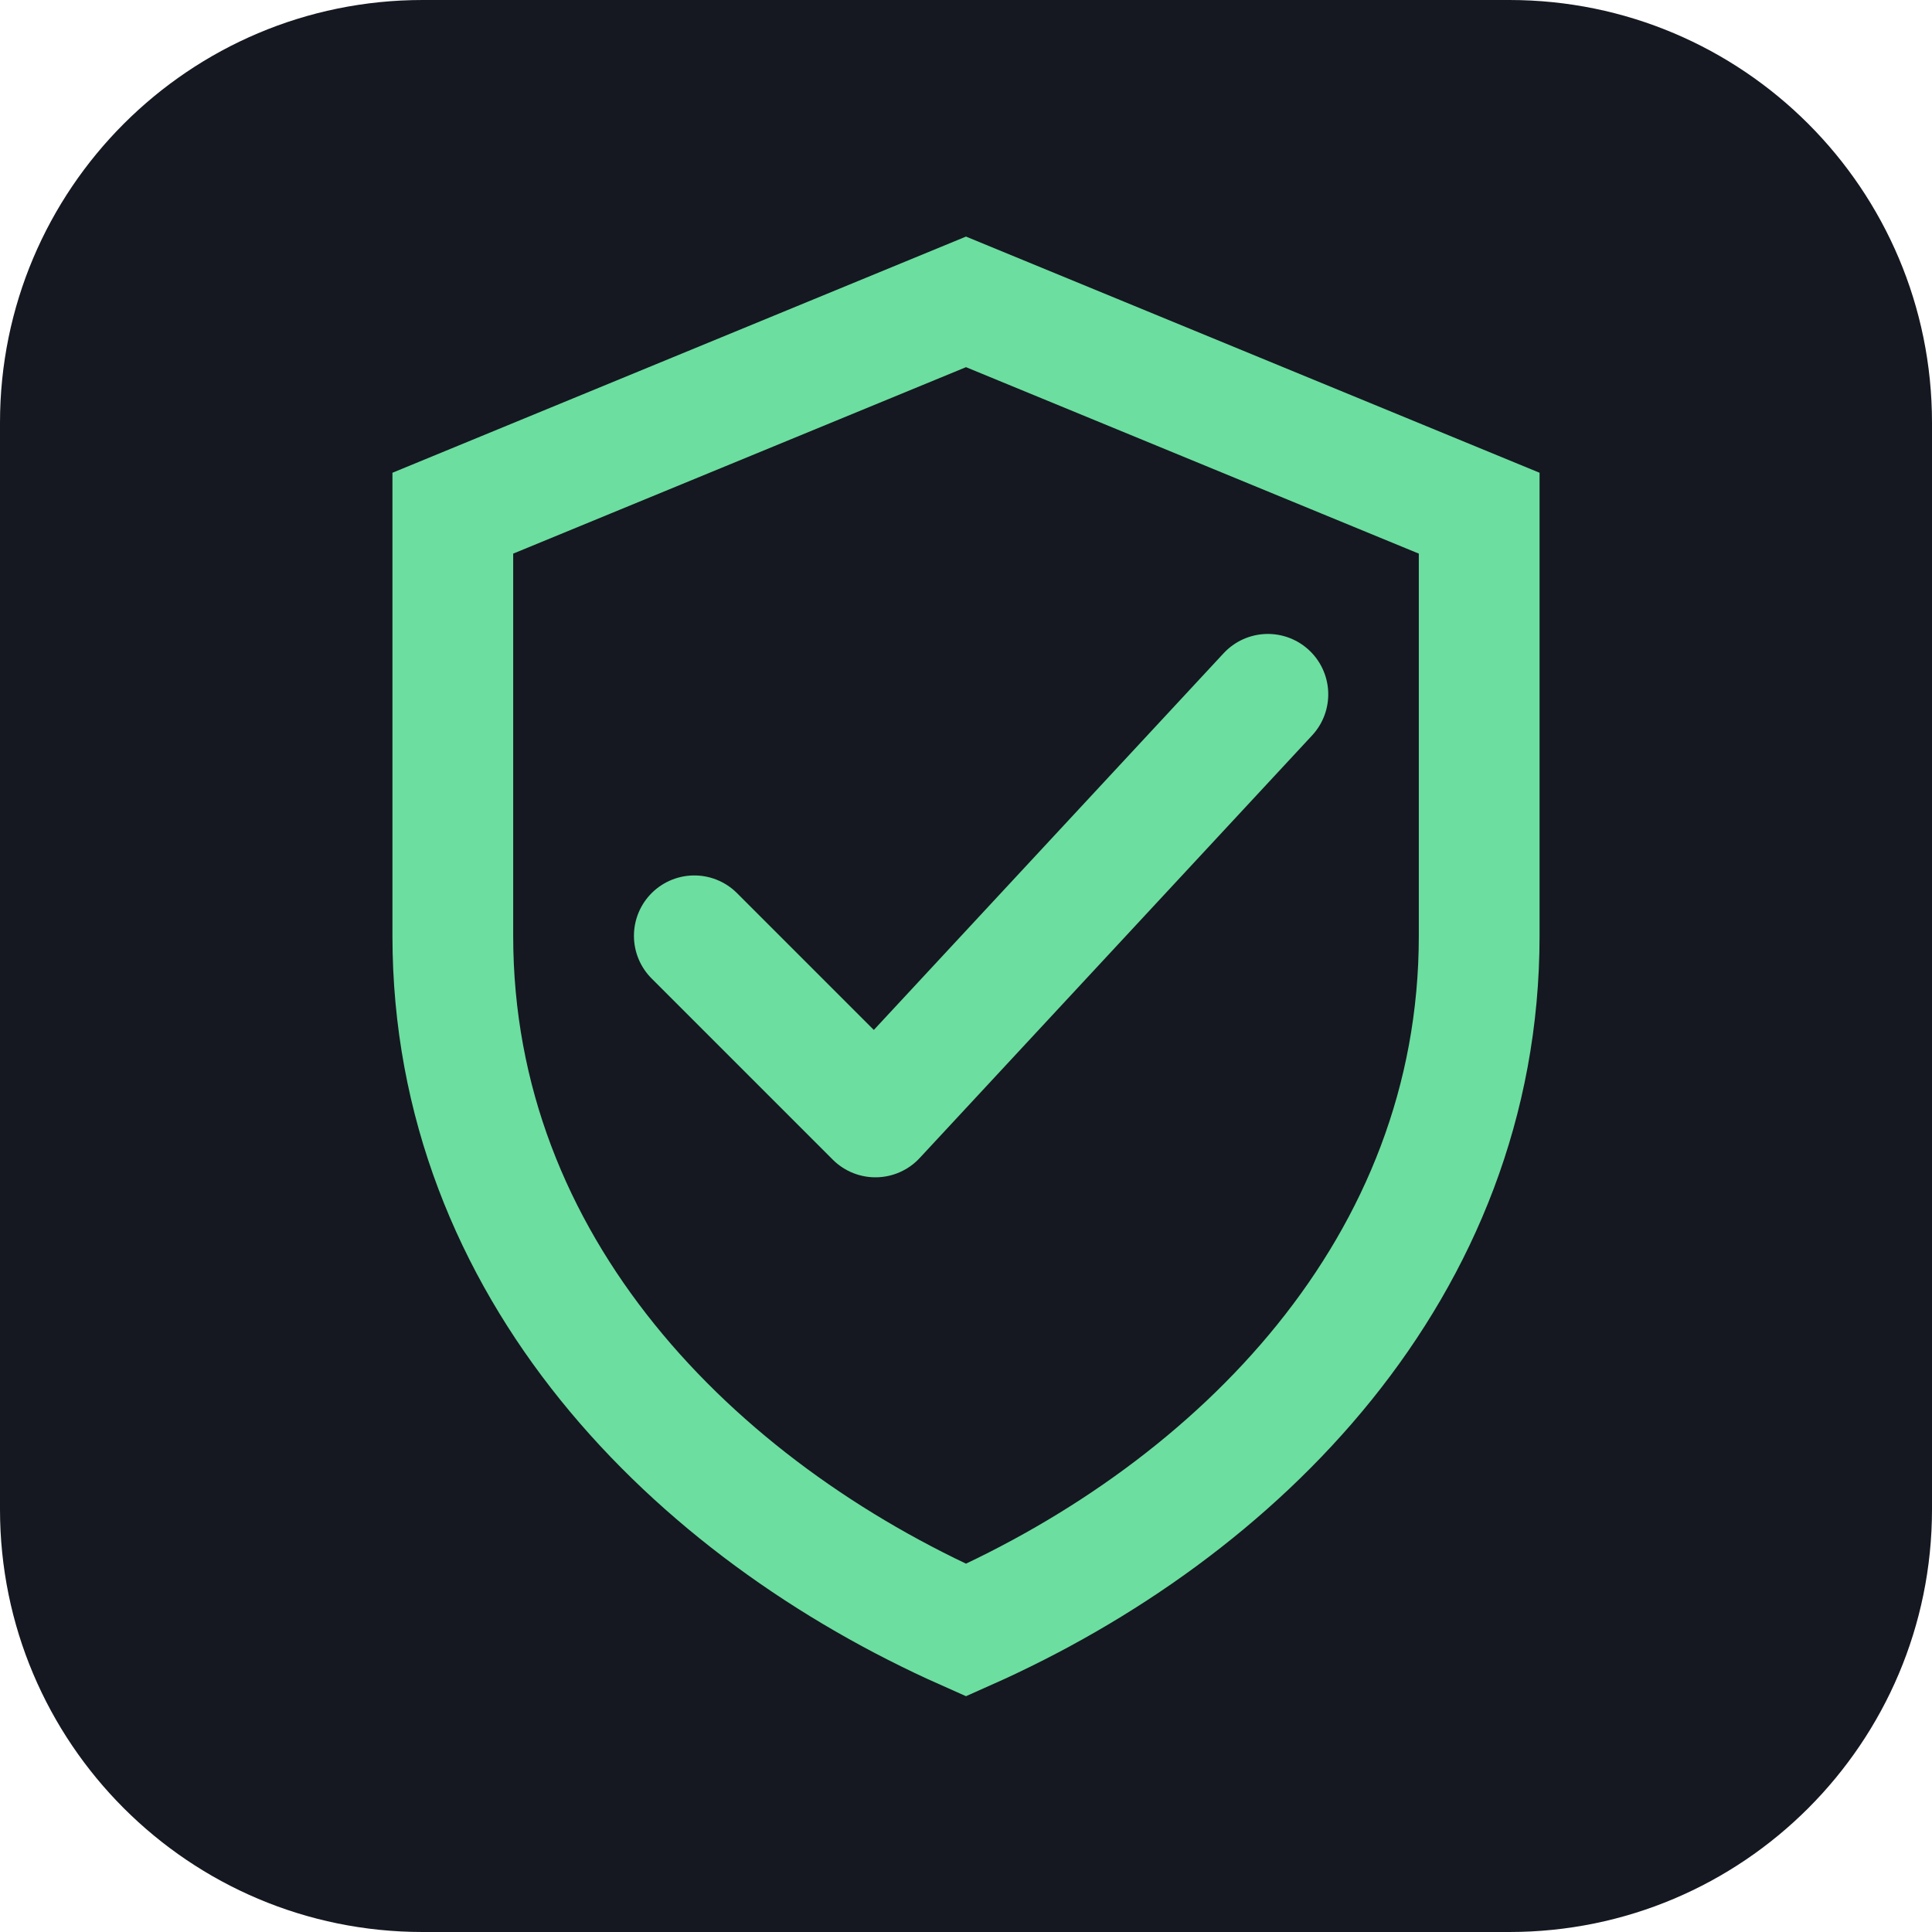
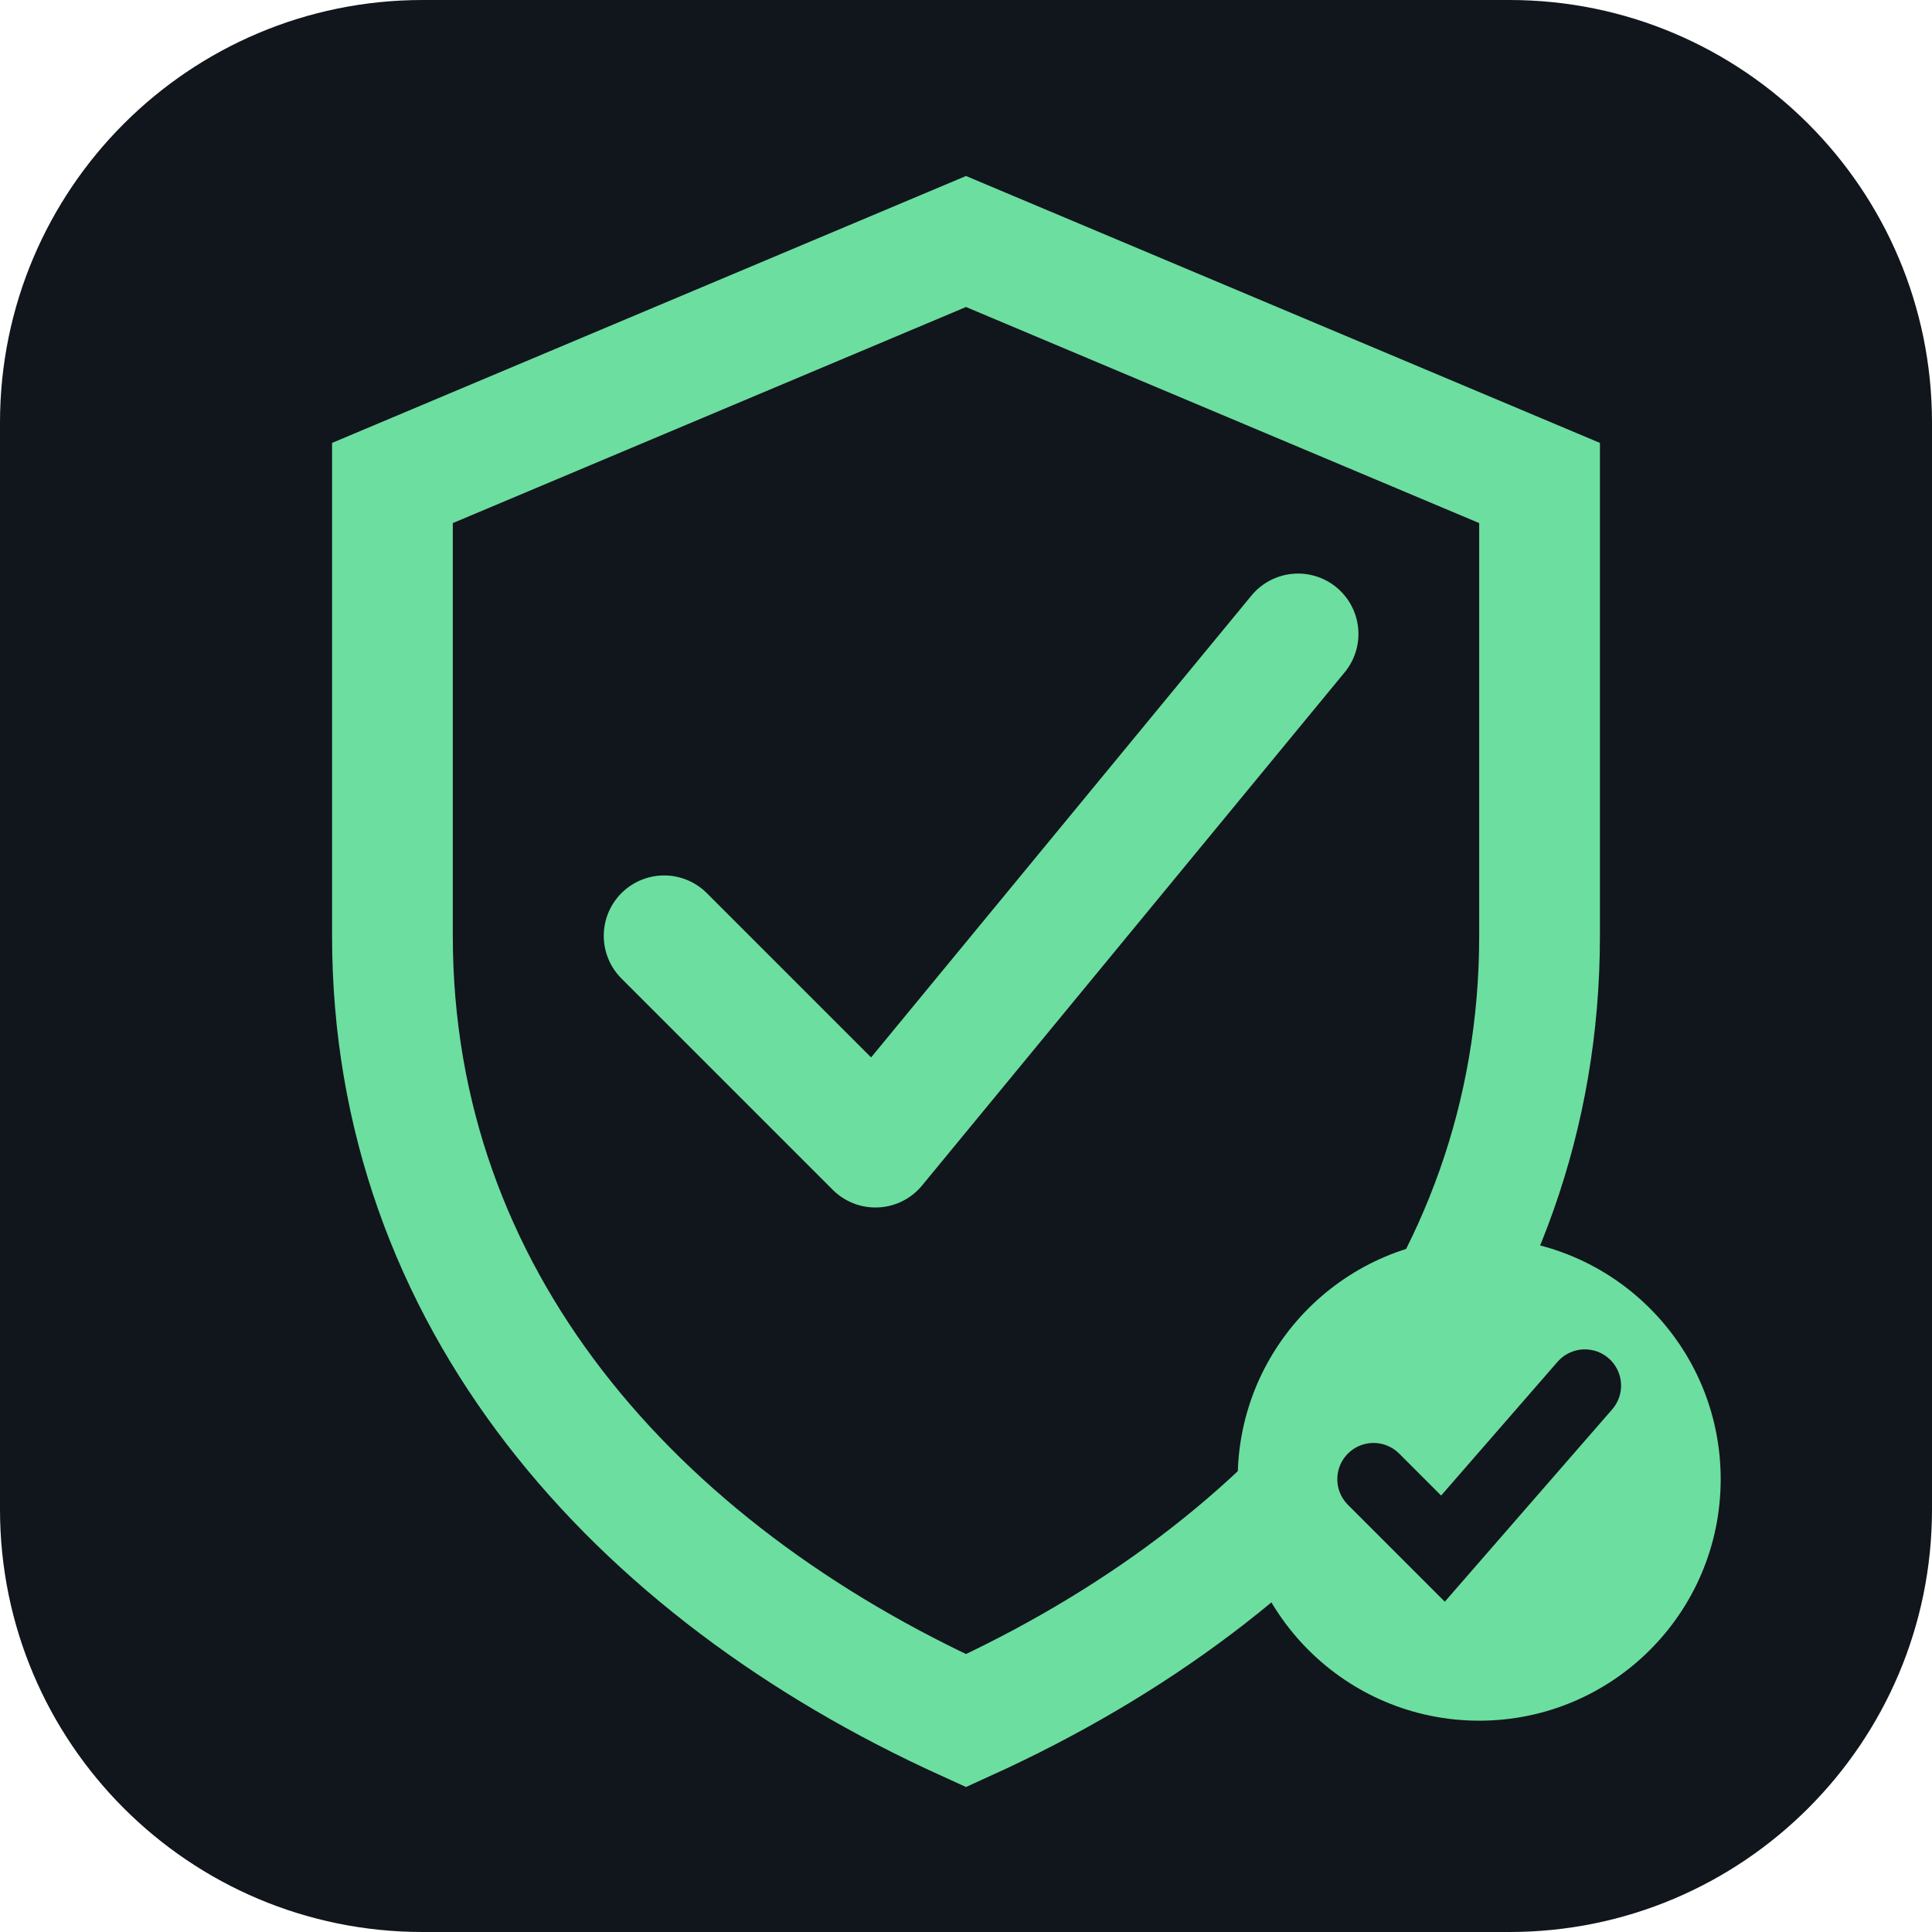
<svg xmlns="http://www.w3.org/2000/svg" viewBox="0 0 64 64">
-   <rect width="64" height="64" rx="14" fill="#151820" />
-   <path d="M32 10 49 17v14c0 11-8 19-17 23-9-4-17-12-17-23V17Z" fill="none" stroke="#6cdea0" stroke-width="4" />
-   <path d="m23 31 6 6 13-14" fill="none" stroke="#6cdea0" stroke-width="4" stroke-linecap="round" stroke-linejoin="round" />
+   <rect width="64" height="64" rx="14" fill="#11151c" />
+   <path d="M32 8 51 16v15c0 12-8 21-19 26-11-5-19-14-19-26V16Z" fill="none" stroke="#6cdea0" stroke-width="4" />
+   <path d="m22 31 7 7 14-17" fill="none" stroke="#6cdea0" stroke-width="4" stroke-linecap="round" stroke-linejoin="round" />
+   <circle cx="49" cy="49" r="8" fill="#6cdea0" />
+   <path d="m45.5 49 2.3 2.3 4.7-5.4" fill="none" stroke="#11151c" stroke-width="2.4" stroke-linecap="round" />
</svg>
